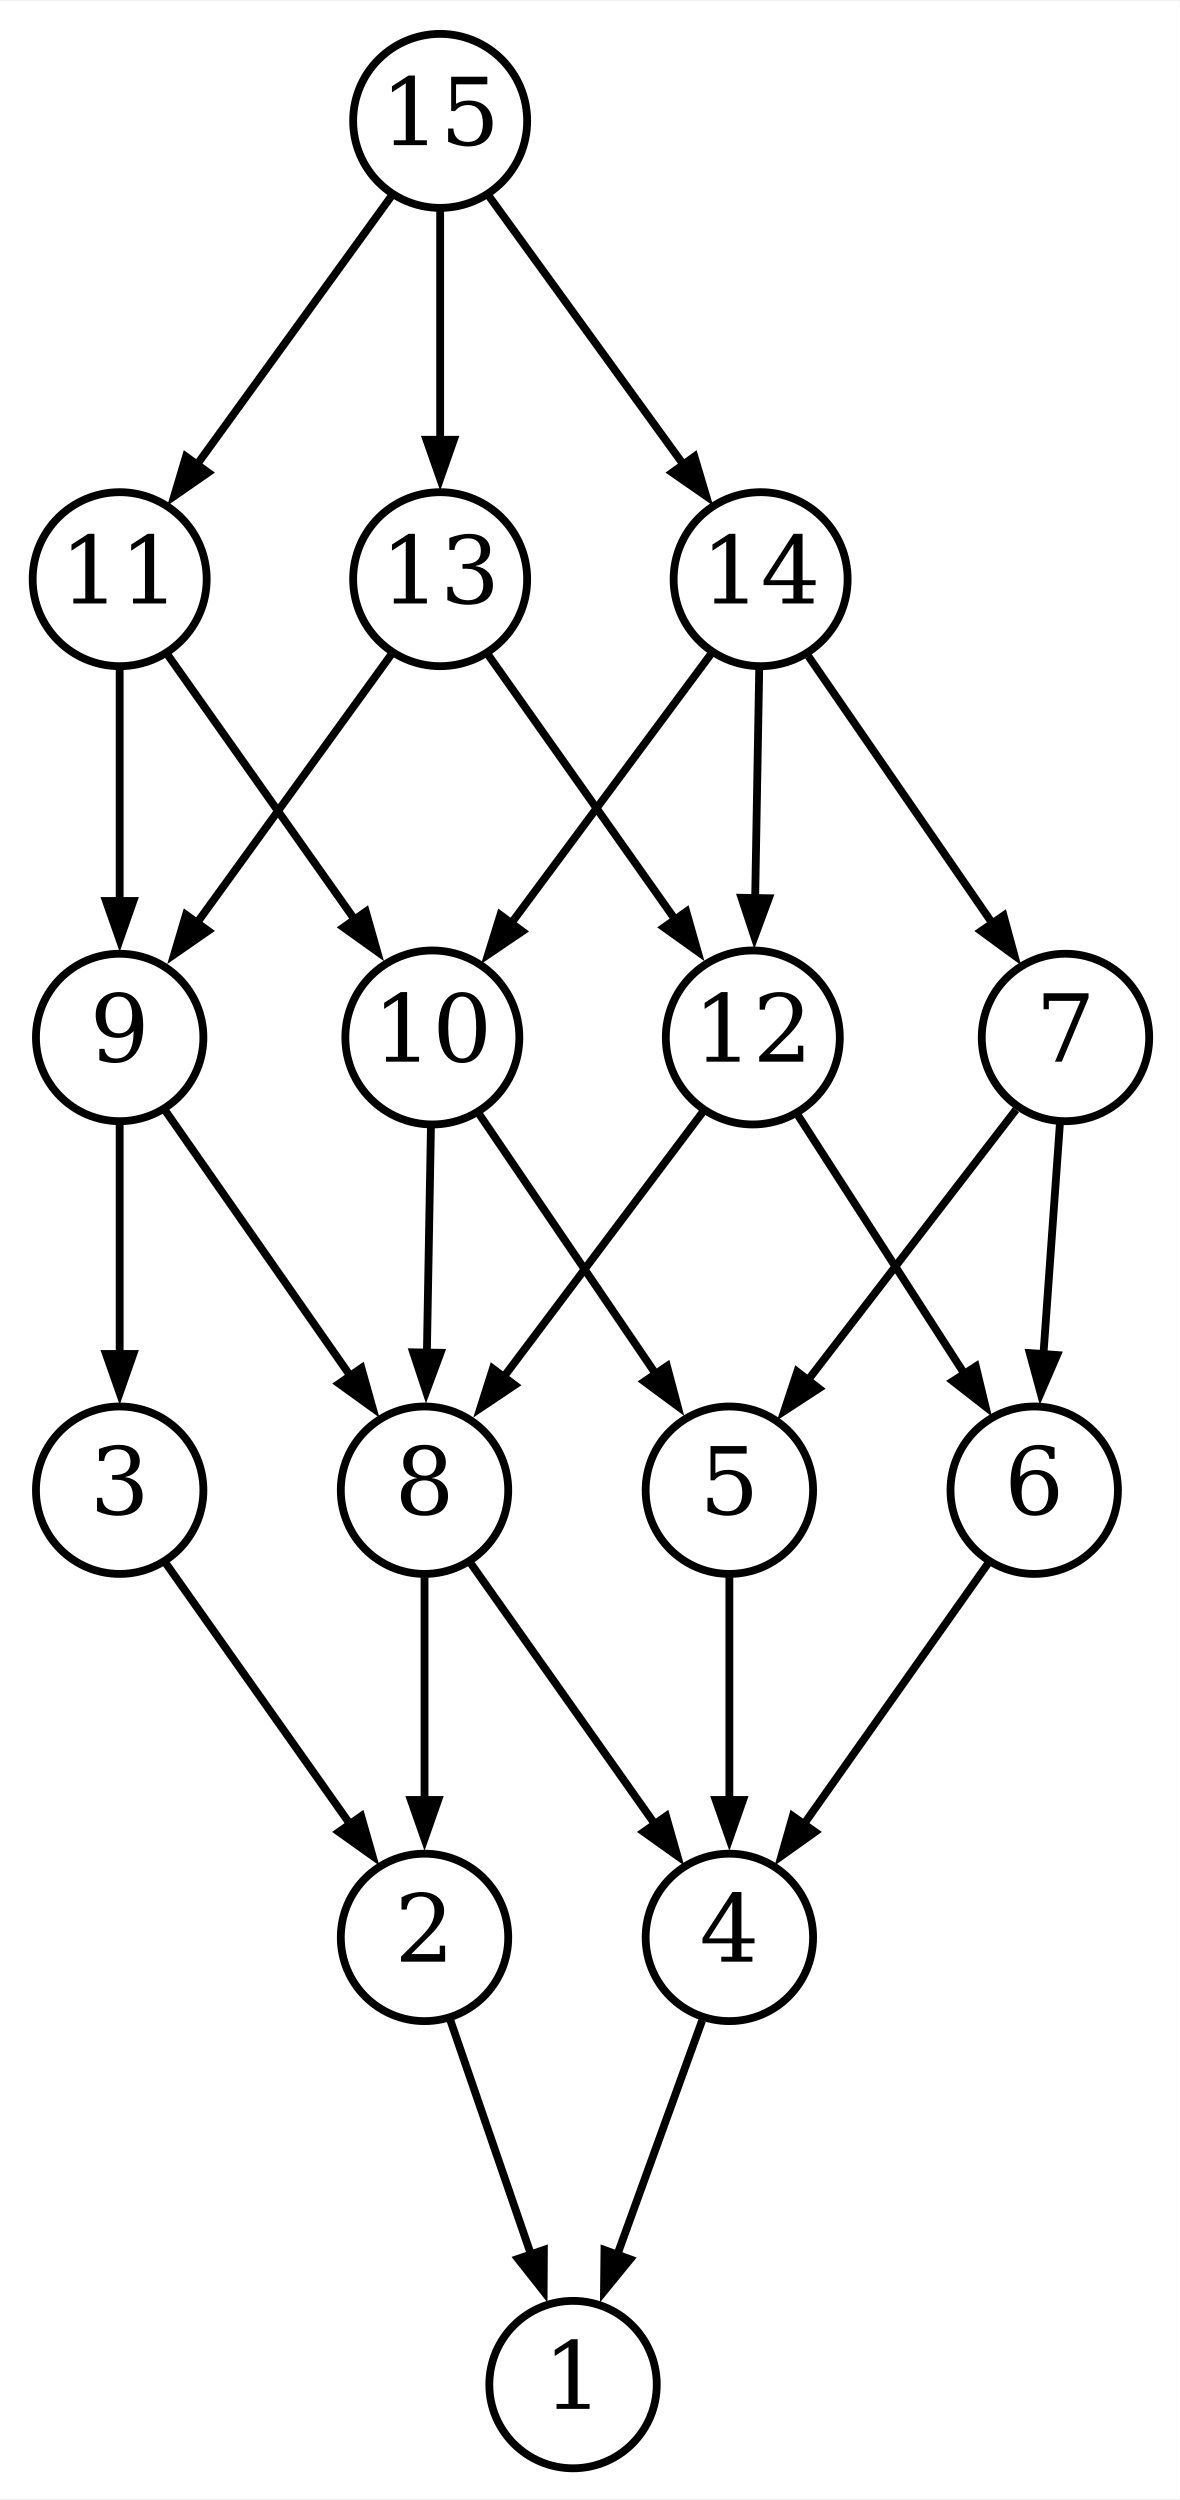
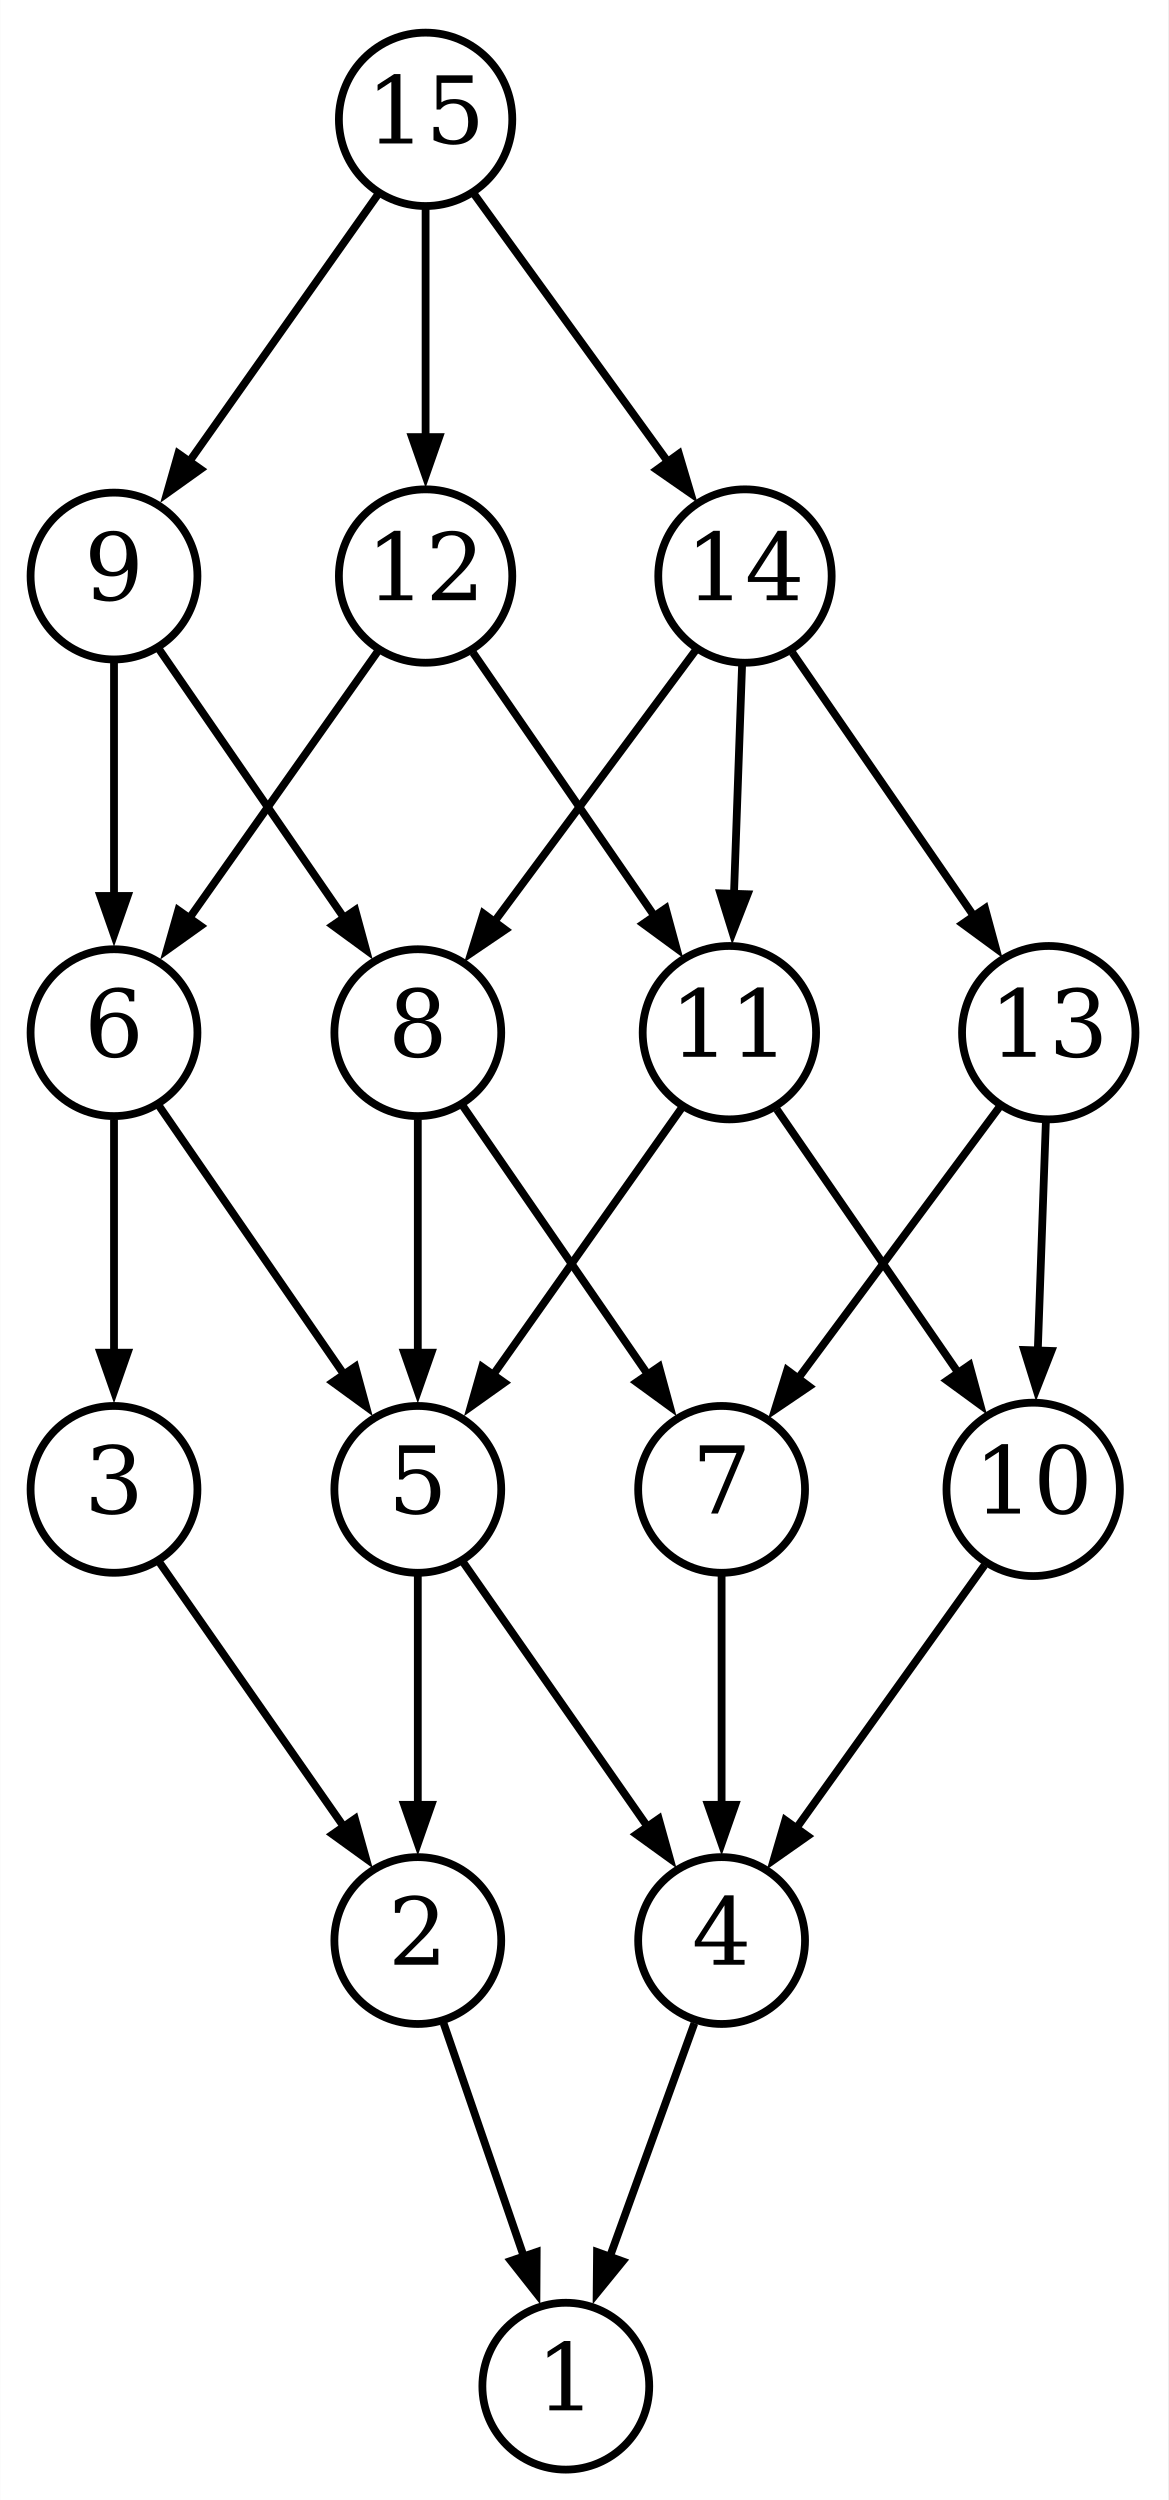
- <svg xmlns="http://www.w3.org/2000/svg" width="151pt" height="320pt" viewBox="0.00 0.00 150.92 319.52">
-   <g id="graph0" class="graph" transform="scale(1 1) rotate(0) translate(4 315.52)">
-     <polygon fill="white" stroke="none" points="-4,4 -4,-315.52 146.92,-315.52 146.92,4 -4,4" />
+ <svg xmlns="http://www.w3.org/2000/svg" width="150pt" height="321pt" viewBox="0.00 0.00 149.92 320.94">
+   <g id="graph0" class="graph" transform="scale(1 1) rotate(0) translate(4 316.94)">
+     <polygon fill="white" stroke="none" points="-4,4 -4,-316.94 145.92,-316.94 145.92,4 -4,4" />
    <g id="node1" class="node">
-       <ellipse fill="none" stroke="black" cx="69.31" cy="-10.61" rx="10.71" ry="10.71" />
-       <text text-anchor="middle" x="69.31" y="-7.51" font-family="DejaVu Serif,serif" font-size="12.00">1</text>
+       <ellipse fill="none" stroke="black" cx="68.61" cy="-10.61" rx="10.71" ry="10.71" />
+       <text text-anchor="middle" x="68.61" y="-7.51" font-family="DejaVu Serif,serif" font-size="12.00">1</text>
    </g>
    <g id="node2" class="node">
-       <ellipse fill="none" stroke="black" cx="50.31" cy="-67.82" rx="10.71" ry="10.71" />
-       <text text-anchor="middle" x="50.31" y="-64.72" font-family="DejaVu Serif,serif" font-size="12.00">2</text>
+       <ellipse fill="none" stroke="black" cx="49.61" cy="-67.82" rx="10.71" ry="10.71" />
+       <text text-anchor="middle" x="49.61" y="-64.72" font-family="DejaVu Serif,serif" font-size="12.00">2</text>
    </g>
    <g id="edge1" class="edge">
-       <path fill="none" stroke="black" d="M53.62,-57.2C56.48,-48.89 60.67,-36.72 64,-27.05" />
-       <polygon fill="black" stroke="black" points="65.58,-27.84 65.55,-22.54 62.27,-26.7 65.58,-27.84" />
+       <path fill="none" stroke="black" d="M52.92,-57.2C55.78,-48.89 59.96,-36.72 63.29,-27.05" />
+       <polygon fill="black" stroke="black" points="64.87,-27.84 64.84,-22.54 61.56,-26.7 64.87,-27.84" />
    </g>
    <g id="node3" class="node">
-       <ellipse fill="none" stroke="black" cx="11.31" cy="-125.03" rx="10.71" ry="10.71" />
-       <text text-anchor="middle" x="11.31" y="-121.93" font-family="DejaVu Serif,serif" font-size="12.00">3</text>
+       <ellipse fill="none" stroke="black" cx="10.61" cy="-125.74" rx="10.71" ry="10.71" />
+       <text text-anchor="middle" x="10.61" y="-122.64" font-family="DejaVu Serif,serif" font-size="12.00">3</text>
    </g>
    <g id="edge2" class="edge">
-       <path fill="none" stroke="black" d="M17.07,-115.89C23.35,-107 33.5,-92.63 40.93,-82.1" />
-       <polygon fill="black" stroke="black" points="42.21,-83.33 43.66,-78.24 39.35,-81.31 42.21,-83.33" />
+       <path fill="none" stroke="black" d="M16.36,-116.49C22.64,-107.49 32.79,-92.94 40.22,-82.27" />
+       <polygon fill="black" stroke="black" points="41.54,-83.45 42.96,-78.35 38.67,-81.45 41.54,-83.45" />
    </g>
    <g id="node4" class="node">
-       <ellipse fill="none" stroke="black" cx="89.31" cy="-67.82" rx="10.71" ry="10.71" />
-       <text text-anchor="middle" x="89.31" y="-64.72" font-family="DejaVu Serif,serif" font-size="12.00">4</text>
+       <ellipse fill="none" stroke="black" cx="88.61" cy="-67.82" rx="10.71" ry="10.71" />
+       <text text-anchor="middle" x="88.61" y="-64.72" font-family="DejaVu Serif,serif" font-size="12.00">4</text>
    </g>
    <g id="edge3" class="edge">
-       <path fill="none" stroke="black" d="M85.83,-57.2C82.82,-48.89 78.41,-36.72 74.91,-27.05" />
-       <polygon fill="black" stroke="black" points="76.62,-26.64 73.27,-22.54 73.33,-27.83 76.62,-26.64" />
+       <path fill="none" stroke="black" d="M85.12,-57.2C82.11,-48.89 77.7,-36.72 74.2,-27.05" />
+       <polygon fill="black" stroke="black" points="75.91,-26.64 72.57,-22.54 72.62,-27.83 75.91,-26.64" />
    </g>
    <g id="node5" class="node">
-       <ellipse fill="none" stroke="black" cx="89.31" cy="-125.03" rx="10.71" ry="10.71" />
-       <text text-anchor="middle" x="89.31" y="-121.93" font-family="DejaVu Serif,serif" font-size="12.00">5</text>
+       <ellipse fill="none" stroke="black" cx="49.61" cy="-125.74" rx="10.71" ry="10.71" />
+       <text text-anchor="middle" x="49.61" y="-122.64" font-family="DejaVu Serif,serif" font-size="12.00">5</text>
    </g>
    <g id="edge4" class="edge">
-       <path fill="none" stroke="black" d="M89.31,-113.91C89.31,-105.89 89.31,-94.53 89.31,-85.22" />
-       <polygon fill="black" stroke="black" points="91.06,-85.4 89.31,-80.4 87.56,-85.4 91.06,-85.4" />
+       <path fill="none" stroke="black" d="M49.61,-114.74C49.61,-106.55 49.61,-94.8 49.61,-85.23" />
+       <polygon fill="black" stroke="black" points="51.36,-85.24 49.61,-80.24 47.86,-85.24 51.36,-85.24" />
+     </g>
+     <g id="edge5" class="edge">
+       <path fill="none" stroke="black" d="M55.36,-116.49C61.64,-107.49 71.79,-92.94 79.22,-82.27" />
+       <polygon fill="black" stroke="black" points="80.54,-83.45 81.96,-78.35 77.67,-81.45 80.54,-83.45" />
    </g>
    <g id="node6" class="node">
-       <ellipse fill="none" stroke="black" cx="128.31" cy="-125.03" rx="10.71" ry="10.71" />
-       <text text-anchor="middle" x="128.31" y="-121.93" font-family="DejaVu Serif,serif" font-size="12.00">6</text>
+       <ellipse fill="none" stroke="black" cx="10.61" cy="-184.37" rx="10.71" ry="10.71" />
+       <text text-anchor="middle" x="10.61" y="-181.27" font-family="DejaVu Serif,serif" font-size="12.00">6</text>
    </g>
-     <g id="edge5" class="edge">
-       <path fill="none" stroke="black" d="M122.56,-115.89C116.28,-107 106.13,-92.63 98.7,-82.1" />
-       <polygon fill="black" stroke="black" points="100.28,-81.31 95.97,-78.24 97.42,-83.33 100.28,-81.31" />
+     <g id="edge6" class="edge">
+       <path fill="none" stroke="black" d="M10.61,-173.24C10.61,-164.87 10.61,-152.81 10.61,-143.07" />
+       <polygon fill="black" stroke="black" points="12.36,-143.29 10.61,-138.29 8.86,-143.29 12.36,-143.29" />
+     </g>
+     <g id="edge7" class="edge">
+       <path fill="none" stroke="black" d="M16.36,-175.01C22.64,-165.89 32.79,-151.16 40.22,-140.37" />
+       <polygon fill="black" stroke="black" points="41.58,-141.49 42.97,-136.38 38.69,-139.5 41.58,-141.49" />
    </g>
    <g id="node7" class="node">
-       <ellipse fill="none" stroke="black" cx="132.31" cy="-182.95" rx="10.71" ry="10.71" />
-       <text text-anchor="middle" x="132.31" y="-179.85" font-family="DejaVu Serif,serif" font-size="12.00">7</text>
+       <ellipse fill="none" stroke="black" cx="88.61" cy="-125.74" rx="10.71" ry="10.71" />
+       <text text-anchor="middle" x="88.61" y="-122.64" font-family="DejaVu Serif,serif" font-size="12.00">7</text>
    </g>
-     <g id="edge6" class="edge">
-       <path fill="none" stroke="black" d="M125.97,-173.7C118.9,-164.51 107.39,-149.54 99.15,-138.83" />
-       <polygon fill="black" stroke="black" points="100.76,-138.05 96.33,-135.16 97.99,-140.19 100.76,-138.05" />
-     </g>
-     <g id="edge7" class="edge">
-       <path fill="none" stroke="black" d="M131.6,-171.96C131.01,-163.69 130.16,-151.78 129.47,-142.16" />
-       <polygon fill="black" stroke="black" points="131.23,-142.32 129.13,-137.45 127.74,-142.57 131.23,-142.32" />
+     <g id="edge8" class="edge">
+       <path fill="none" stroke="black" d="M88.61,-114.74C88.61,-106.55 88.61,-94.8 88.61,-85.23" />
+       <polygon fill="black" stroke="black" points="90.36,-85.24 88.61,-80.24 86.86,-85.24 90.36,-85.24" />
    </g>
    <g id="node8" class="node">
-       <ellipse fill="none" stroke="black" cx="50.31" cy="-125.03" rx="10.71" ry="10.71" />
-       <text text-anchor="middle" x="50.31" y="-121.93" font-family="DejaVu Serif,serif" font-size="12.00">8</text>
-     </g>
-     <g id="edge8" class="edge">
-       <path fill="none" stroke="black" d="M50.31,-113.91C50.31,-105.89 50.31,-94.53 50.31,-85.22" />
-       <polygon fill="black" stroke="black" points="52.06,-85.4 50.31,-80.4 48.56,-85.4 52.06,-85.4" />
+       <ellipse fill="none" stroke="black" cx="49.61" cy="-184.37" rx="10.71" ry="10.71" />
+       <text text-anchor="middle" x="49.61" y="-181.27" font-family="DejaVu Serif,serif" font-size="12.00">8</text>
    </g>
    <g id="edge9" class="edge">
-       <path fill="none" stroke="black" d="M56.07,-115.89C62.35,-107 72.5,-92.63 79.93,-82.1" />
-       <polygon fill="black" stroke="black" points="81.21,-83.33 82.66,-78.24 78.35,-81.31 81.21,-83.33" />
+       <path fill="none" stroke="black" d="M49.61,-173.24C49.61,-164.87 49.61,-152.81 49.61,-143.07" />
+       <polygon fill="black" stroke="black" points="51.36,-143.29 49.61,-138.29 47.86,-143.29 51.36,-143.29" />
+     </g>
+     <g id="edge10" class="edge">
+       <path fill="none" stroke="black" d="M55.36,-175.01C61.64,-165.89 71.79,-151.16 79.22,-140.37" />
+       <polygon fill="black" stroke="black" points="80.58,-141.49 81.97,-136.38 77.69,-139.5 80.58,-141.49" />
    </g>
    <g id="node9" class="node">
-       <ellipse fill="none" stroke="black" cx="11.31" cy="-182.95" rx="10.71" ry="10.71" />
-       <text text-anchor="middle" x="11.31" y="-179.85" font-family="DejaVu Serif,serif" font-size="12.00">9</text>
-     </g>
-     <g id="edge10" class="edge">
-       <path fill="none" stroke="black" d="M11.31,-171.96C11.31,-163.77 11.31,-152.01 11.31,-142.44" />
-       <polygon fill="black" stroke="black" points="13.06,-142.46 11.31,-137.46 9.56,-142.46 13.06,-142.46" />
+       <ellipse fill="none" stroke="black" cx="10.61" cy="-242.99" rx="10.71" ry="10.71" />
+       <text text-anchor="middle" x="10.61" y="-239.89" font-family="DejaVu Serif,serif" font-size="12.00">9</text>
    </g>
    <g id="edge11" class="edge">
-       <path fill="none" stroke="black" d="M17.07,-173.7C23.35,-164.7 33.5,-150.15 40.93,-139.49" />
-       <polygon fill="black" stroke="black" points="42.24,-140.66 43.67,-135.56 39.37,-138.66 42.24,-140.66" />
+       <path fill="none" stroke="black" d="M10.61,-231.87C10.61,-223.5 10.61,-211.44 10.61,-201.7" />
+       <polygon fill="black" stroke="black" points="12.36,-201.92 10.61,-196.92 8.86,-201.92 12.36,-201.92" />
+     </g>
+     <g id="edge12" class="edge">
+       <path fill="none" stroke="black" d="M16.36,-233.64C22.64,-224.52 32.79,-209.79 40.22,-198.99" />
+       <polygon fill="black" stroke="black" points="41.58,-200.11 42.97,-195 38.69,-198.13 41.58,-200.11" />
    </g>
    <g id="node10" class="node">
-       <ellipse fill="none" stroke="black" cx="51.31" cy="-182.95" rx="11.13" ry="11.13" />
-       <text text-anchor="middle" x="51.31" y="-179.85" font-family="DejaVu Serif,serif" font-size="12.00">10</text>
+       <ellipse fill="none" stroke="black" cx="128.61" cy="-125.74" rx="11.13" ry="11.13" />
+       <text text-anchor="middle" x="128.61" y="-122.64" font-family="DejaVu Serif,serif" font-size="12.00">10</text>
    </g>
    <g id="edge13" class="edge">
-       <path fill="none" stroke="black" d="M57.25,-173.22C63.31,-164.3 72.8,-150.33 79.89,-139.9" />
-       <polygon fill="black" stroke="black" points="81.33,-140.9 82.69,-135.78 78.43,-138.93 81.33,-140.9" />
-     </g>
-     <g id="edge12" class="edge">
-       <path fill="none" stroke="black" d="M51.13,-171.44C50.98,-163.29 50.78,-151.85 50.61,-142.5" />
-       <polygon fill="black" stroke="black" points="52.36,-142.61 50.52,-137.64 48.86,-142.67 52.36,-142.61" />
+       <path fill="none" stroke="black" d="M122.36,-116C115.85,-106.9 105.56,-92.53 98.06,-82.04" />
+       <polygon fill="black" stroke="black" points="99.64,-81.23 95.3,-78.18 96.79,-83.27 99.64,-81.23" />
    </g>
    <g id="node11" class="node">
-       <ellipse fill="none" stroke="black" cx="11.31" cy="-241.58" rx="11.13" ry="11.13" />
-       <text text-anchor="middle" x="11.31" y="-238.48" font-family="DejaVu Serif,serif" font-size="12.00">11</text>
+       <ellipse fill="none" stroke="black" cx="89.61" cy="-184.37" rx="11.13" ry="11.13" />
+       <text text-anchor="middle" x="89.61" y="-181.27" font-family="DejaVu Serif,serif" font-size="12.00">11</text>
    </g>
    <g id="edge14" class="edge">
-       <path fill="none" stroke="black" d="M11.31,-230.19C11.31,-221.79 11.31,-209.8 11.31,-200.14" />
-       <polygon fill="black" stroke="black" points="13.06,-200.41 11.31,-195.41 9.56,-200.41 13.06,-200.41" />
+       <path fill="none" stroke="black" d="M83.7,-175.01C77.26,-165.89 66.86,-151.16 59.23,-140.37" />
+       <polygon fill="black" stroke="black" points="60.72,-139.44 56.41,-136.37 57.86,-141.46 60.72,-139.44" />
    </g>
    <g id="edge15" class="edge">
-       <path fill="none" stroke="black" d="M17.22,-232.23C23.58,-223.21 33.83,-208.71 41.43,-197.95" />
-       <polygon fill="black" stroke="black" points="42.8,-199.05 44.25,-193.95 39.94,-197.03 42.8,-199.05" />
+       <path fill="none" stroke="black" d="M95.7,-174.52C101.98,-165.41 111.84,-151.08 119.14,-140.49" />
+       <polygon fill="black" stroke="black" points="120.43,-141.7 121.82,-136.59 117.55,-139.71 120.43,-141.7" />
    </g>
    <g id="node12" class="node">
-       <ellipse fill="none" stroke="black" cx="92.31" cy="-182.95" rx="11.13" ry="11.13" />
-       <text text-anchor="middle" x="92.31" y="-179.85" font-family="DejaVu Serif,serif" font-size="12.00">12</text>
+       <ellipse fill="none" stroke="black" cx="50.61" cy="-242.99" rx="11.13" ry="11.13" />
+       <text text-anchor="middle" x="50.61" y="-239.89" font-family="DejaVu Serif,serif" font-size="12.00">12</text>
+     </g>
+     <g id="edge16" class="edge">
+       <path fill="none" stroke="black" d="M44.7,-233.64C38.26,-224.52 27.86,-209.79 20.23,-198.99" />
+       <polygon fill="black" stroke="black" points="21.72,-198.07 17.41,-194.99 18.86,-200.09 21.72,-198.07" />
    </g>
    <g id="edge17" class="edge">
-       <path fill="none" stroke="black" d="M98.1,-172.97C103.87,-164.01 112.81,-150.12 119.47,-139.78" />
-       <polygon fill="black" stroke="black" points="120.84,-140.87 122.08,-135.72 117.9,-138.98 120.84,-140.87" />
-     </g>
-     <g id="edge16" class="edge">
-       <path fill="none" stroke="black" d="M86.12,-173.7C79.35,-164.7 68.43,-150.15 60.42,-139.49" />
-       <polygon fill="black" stroke="black" points="61.85,-138.48 57.45,-135.53 59.05,-140.58 61.85,-138.48" />
+       <path fill="none" stroke="black" d="M56.7,-233.15C62.98,-224.03 72.84,-209.71 80.14,-199.12" />
+       <polygon fill="black" stroke="black" points="81.43,-200.33 82.82,-195.21 78.55,-198.34 81.43,-200.33" />
    </g>
    <g id="node13" class="node">
-       <ellipse fill="none" stroke="black" cx="52.31" cy="-241.58" rx="11.13" ry="11.13" />
-       <text text-anchor="middle" x="52.31" y="-238.48" font-family="DejaVu Serif,serif" font-size="12.00">13</text>
+       <ellipse fill="none" stroke="black" cx="130.61" cy="-184.37" rx="11.13" ry="11.13" />
+       <text text-anchor="middle" x="130.61" y="-181.27" font-family="DejaVu Serif,serif" font-size="12.00">13</text>
    </g>
    <g id="edge18" class="edge">
-       <path fill="none" stroke="black" d="M46.26,-232.23C39.66,-223.11 28.99,-208.37 21.18,-197.58" />
-       <polygon fill="black" stroke="black" points="22.63,-196.59 18.28,-193.57 19.79,-198.65 22.63,-196.59" />
+       <path fill="none" stroke="black" d="M124.41,-175.01C117.57,-165.79 106.47,-150.82 98.44,-139.99" />
+       <polygon fill="black" stroke="black" points="99.84,-138.95 95.46,-135.98 97.03,-141.04 99.84,-138.95" />
    </g>
    <g id="edge19" class="edge">
-       <path fill="none" stroke="black" d="M58.22,-232.23C64.58,-223.21 74.83,-208.71 82.43,-197.95" />
-       <polygon fill="black" stroke="black" points="83.8,-199.05 85.25,-193.95 80.94,-197.03 83.8,-199.05" />
+       <path fill="none" stroke="black" d="M130.24,-172.98C129.95,-164.76 129.54,-153.11 129.2,-143.56" />
+       <polygon fill="black" stroke="black" points="130.95,-143.51 129.02,-138.57 127.45,-143.63 130.95,-143.51" />
    </g>
    <g id="node14" class="node">
-       <ellipse fill="none" stroke="black" cx="93.31" cy="-241.58" rx="11.13" ry="11.13" />
-       <text text-anchor="middle" x="93.31" y="-238.48" font-family="DejaVu Serif,serif" font-size="12.00">14</text>
+       <ellipse fill="none" stroke="black" cx="91.61" cy="-242.99" rx="11.13" ry="11.13" />
+       <text text-anchor="middle" x="91.61" y="-239.89" font-family="DejaVu Serif,serif" font-size="12.00">14</text>
+     </g>
+     <g id="edge20" class="edge">
+       <path fill="none" stroke="black" d="M85.41,-233.64C78.57,-224.42 67.47,-209.45 59.44,-198.62" />
+       <polygon fill="black" stroke="black" points="60.84,-197.58 56.46,-194.61 58.03,-199.66 60.84,-197.58" />
+     </g>
+     <g id="edge21" class="edge">
+       <path fill="none" stroke="black" d="M91.24,-231.61C90.95,-223.39 90.54,-211.74 90.2,-202.19" />
+       <polygon fill="black" stroke="black" points="91.95,-202.14 90.02,-197.2 88.45,-202.26 91.95,-202.14" />
    </g>
    <g id="edge22" class="edge">
-       <path fill="none" stroke="black" d="M99.41,-231.73C105.76,-222.51 115.78,-207.96 123.1,-197.34" />
-       <polygon fill="black" stroke="black" points="124.39,-198.54 125.78,-193.43 121.51,-196.56 124.39,-198.54" />
-     </g>
-     <g id="edge20" class="edge">
-       <path fill="none" stroke="black" d="M87.12,-232.23C80.29,-223.02 69.23,-208.1 61.2,-197.28" />
-       <polygon fill="black" stroke="black" points="62.82,-196.53 58.44,-193.56 60.01,-198.62 62.82,-196.53" />
-     </g>
-     <g id="edge21" class="edge">
-       <path fill="none" stroke="black" d="M93.13,-230.19C92.99,-221.97 92.78,-210.32 92.61,-200.78" />
-       <polygon fill="black" stroke="black" points="94.36,-200.76 92.52,-195.79 90.86,-200.82 94.36,-200.76" />
+       <path fill="none" stroke="black" d="M97.7,-233.15C103.98,-224.03 113.84,-209.71 121.14,-199.12" />
+       <polygon fill="black" stroke="black" points="122.43,-200.33 123.82,-195.21 119.55,-198.34 122.43,-200.33" />
    </g>
    <g id="node15" class="node">
-       <ellipse fill="none" stroke="black" cx="52.31" cy="-300.21" rx="11.13" ry="11.13" />
-       <text text-anchor="middle" x="52.31" y="-297.11" font-family="DejaVu Serif,serif" font-size="12.00">15</text>
+       <ellipse fill="none" stroke="black" cx="50.61" cy="-301.62" rx="11.13" ry="11.13" />
+       <text text-anchor="middle" x="50.61" y="-298.52" font-family="DejaVu Serif,serif" font-size="12.00">15</text>
    </g>
    <g id="edge23" class="edge">
-       <path fill="none" stroke="black" d="M46.26,-290.85C39.66,-281.74 28.99,-267 21.18,-256.21" />
-       <polygon fill="black" stroke="black" points="22.63,-255.22 18.28,-252.2 19.79,-257.27 22.63,-255.22" />
+       <path fill="none" stroke="black" d="M44.7,-292.27C38.26,-283.15 27.86,-268.42 20.23,-257.62" />
+       <polygon fill="black" stroke="black" points="21.72,-256.7 17.41,-253.62 18.86,-258.71 21.72,-256.7" />
    </g>
    <g id="edge24" class="edge">
-       <path fill="none" stroke="black" d="M52.31,-288.82C52.31,-280.6 52.31,-268.95 52.31,-259.4" />
-       <polygon fill="black" stroke="black" points="54.06,-259.41 52.31,-254.41 50.56,-259.41 54.06,-259.41" />
+       <path fill="none" stroke="black" d="M50.61,-290.24C50.61,-282.01 50.61,-270.37 50.61,-260.82" />
+       <polygon fill="black" stroke="black" points="52.36,-260.83 50.61,-255.83 48.86,-260.83 52.36,-260.83" />
    </g>
    <g id="edge25" class="edge">
-       <path fill="none" stroke="black" d="M58.36,-290.85C64.96,-281.74 75.63,-267 83.45,-256.21" />
-       <polygon fill="black" stroke="black" points="84.84,-257.27 86.35,-252.2 82,-255.22 84.84,-257.27" />
+       <path fill="none" stroke="black" d="M56.66,-292.27C63.26,-283.15 73.93,-268.42 81.74,-257.62" />
+       <polygon fill="black" stroke="black" points="83.13,-258.69 84.64,-253.61 80.29,-256.63 83.13,-258.69" />
    </g>
  </g>
</svg>
